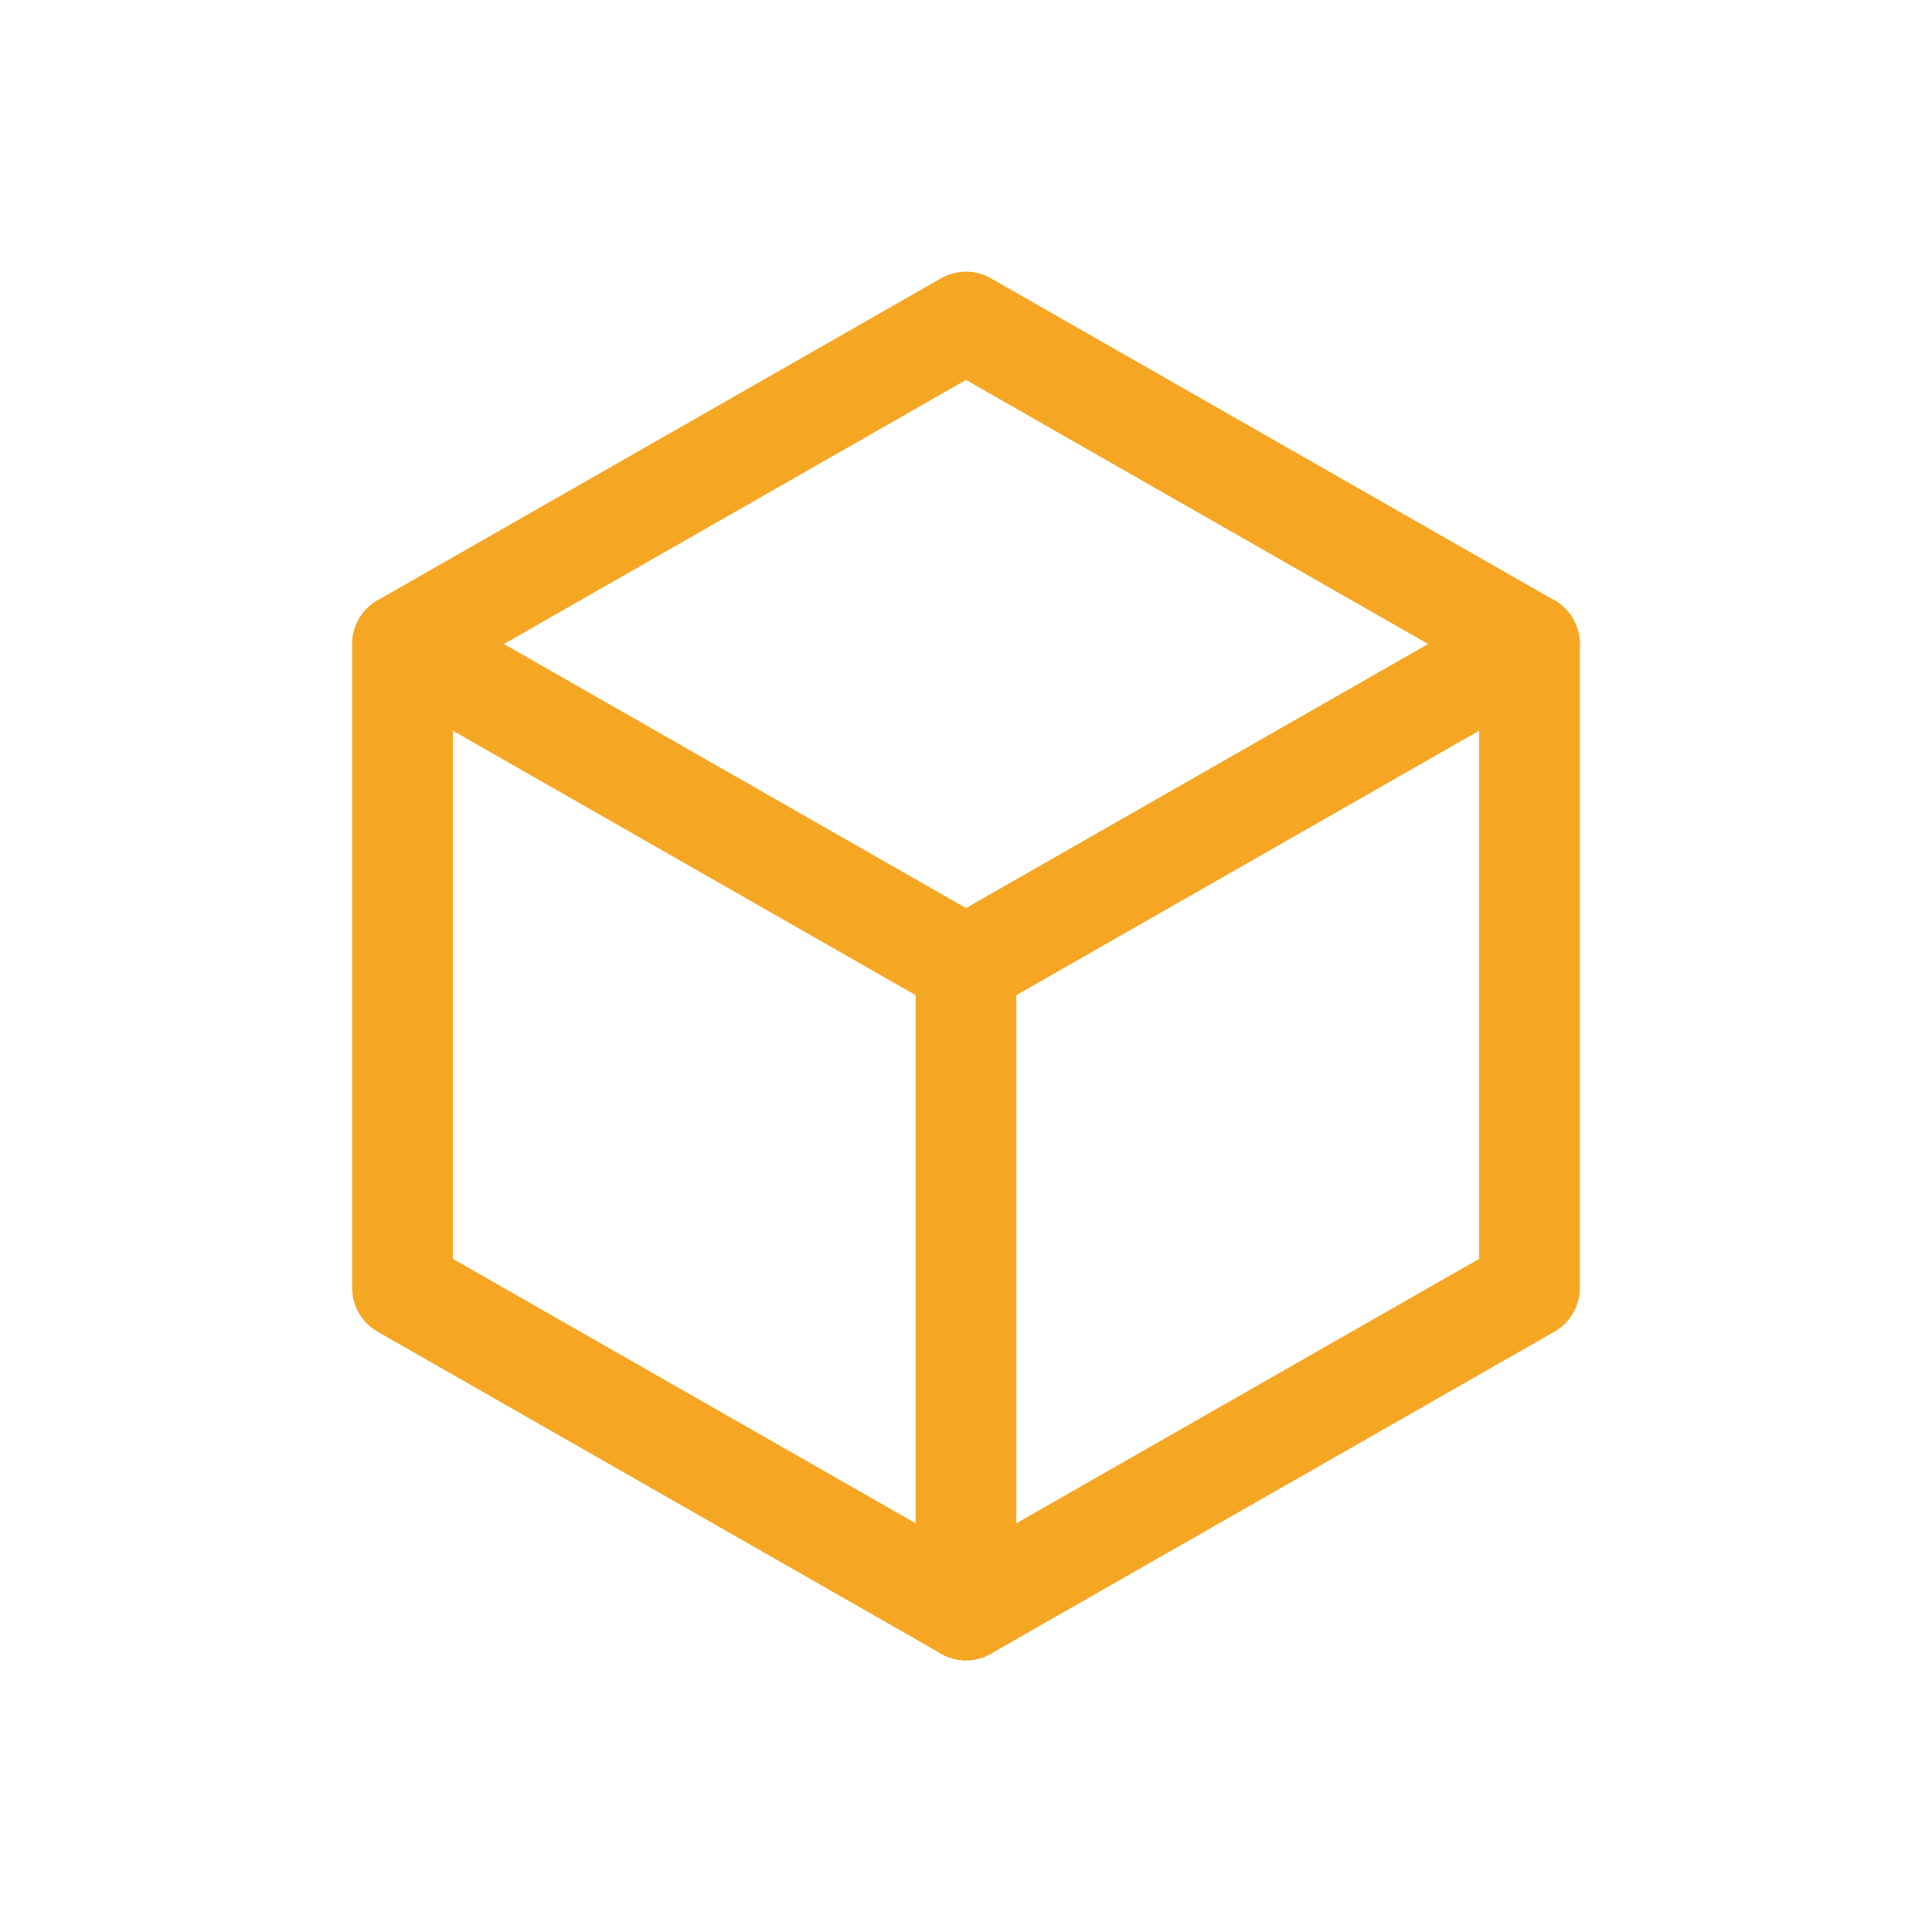
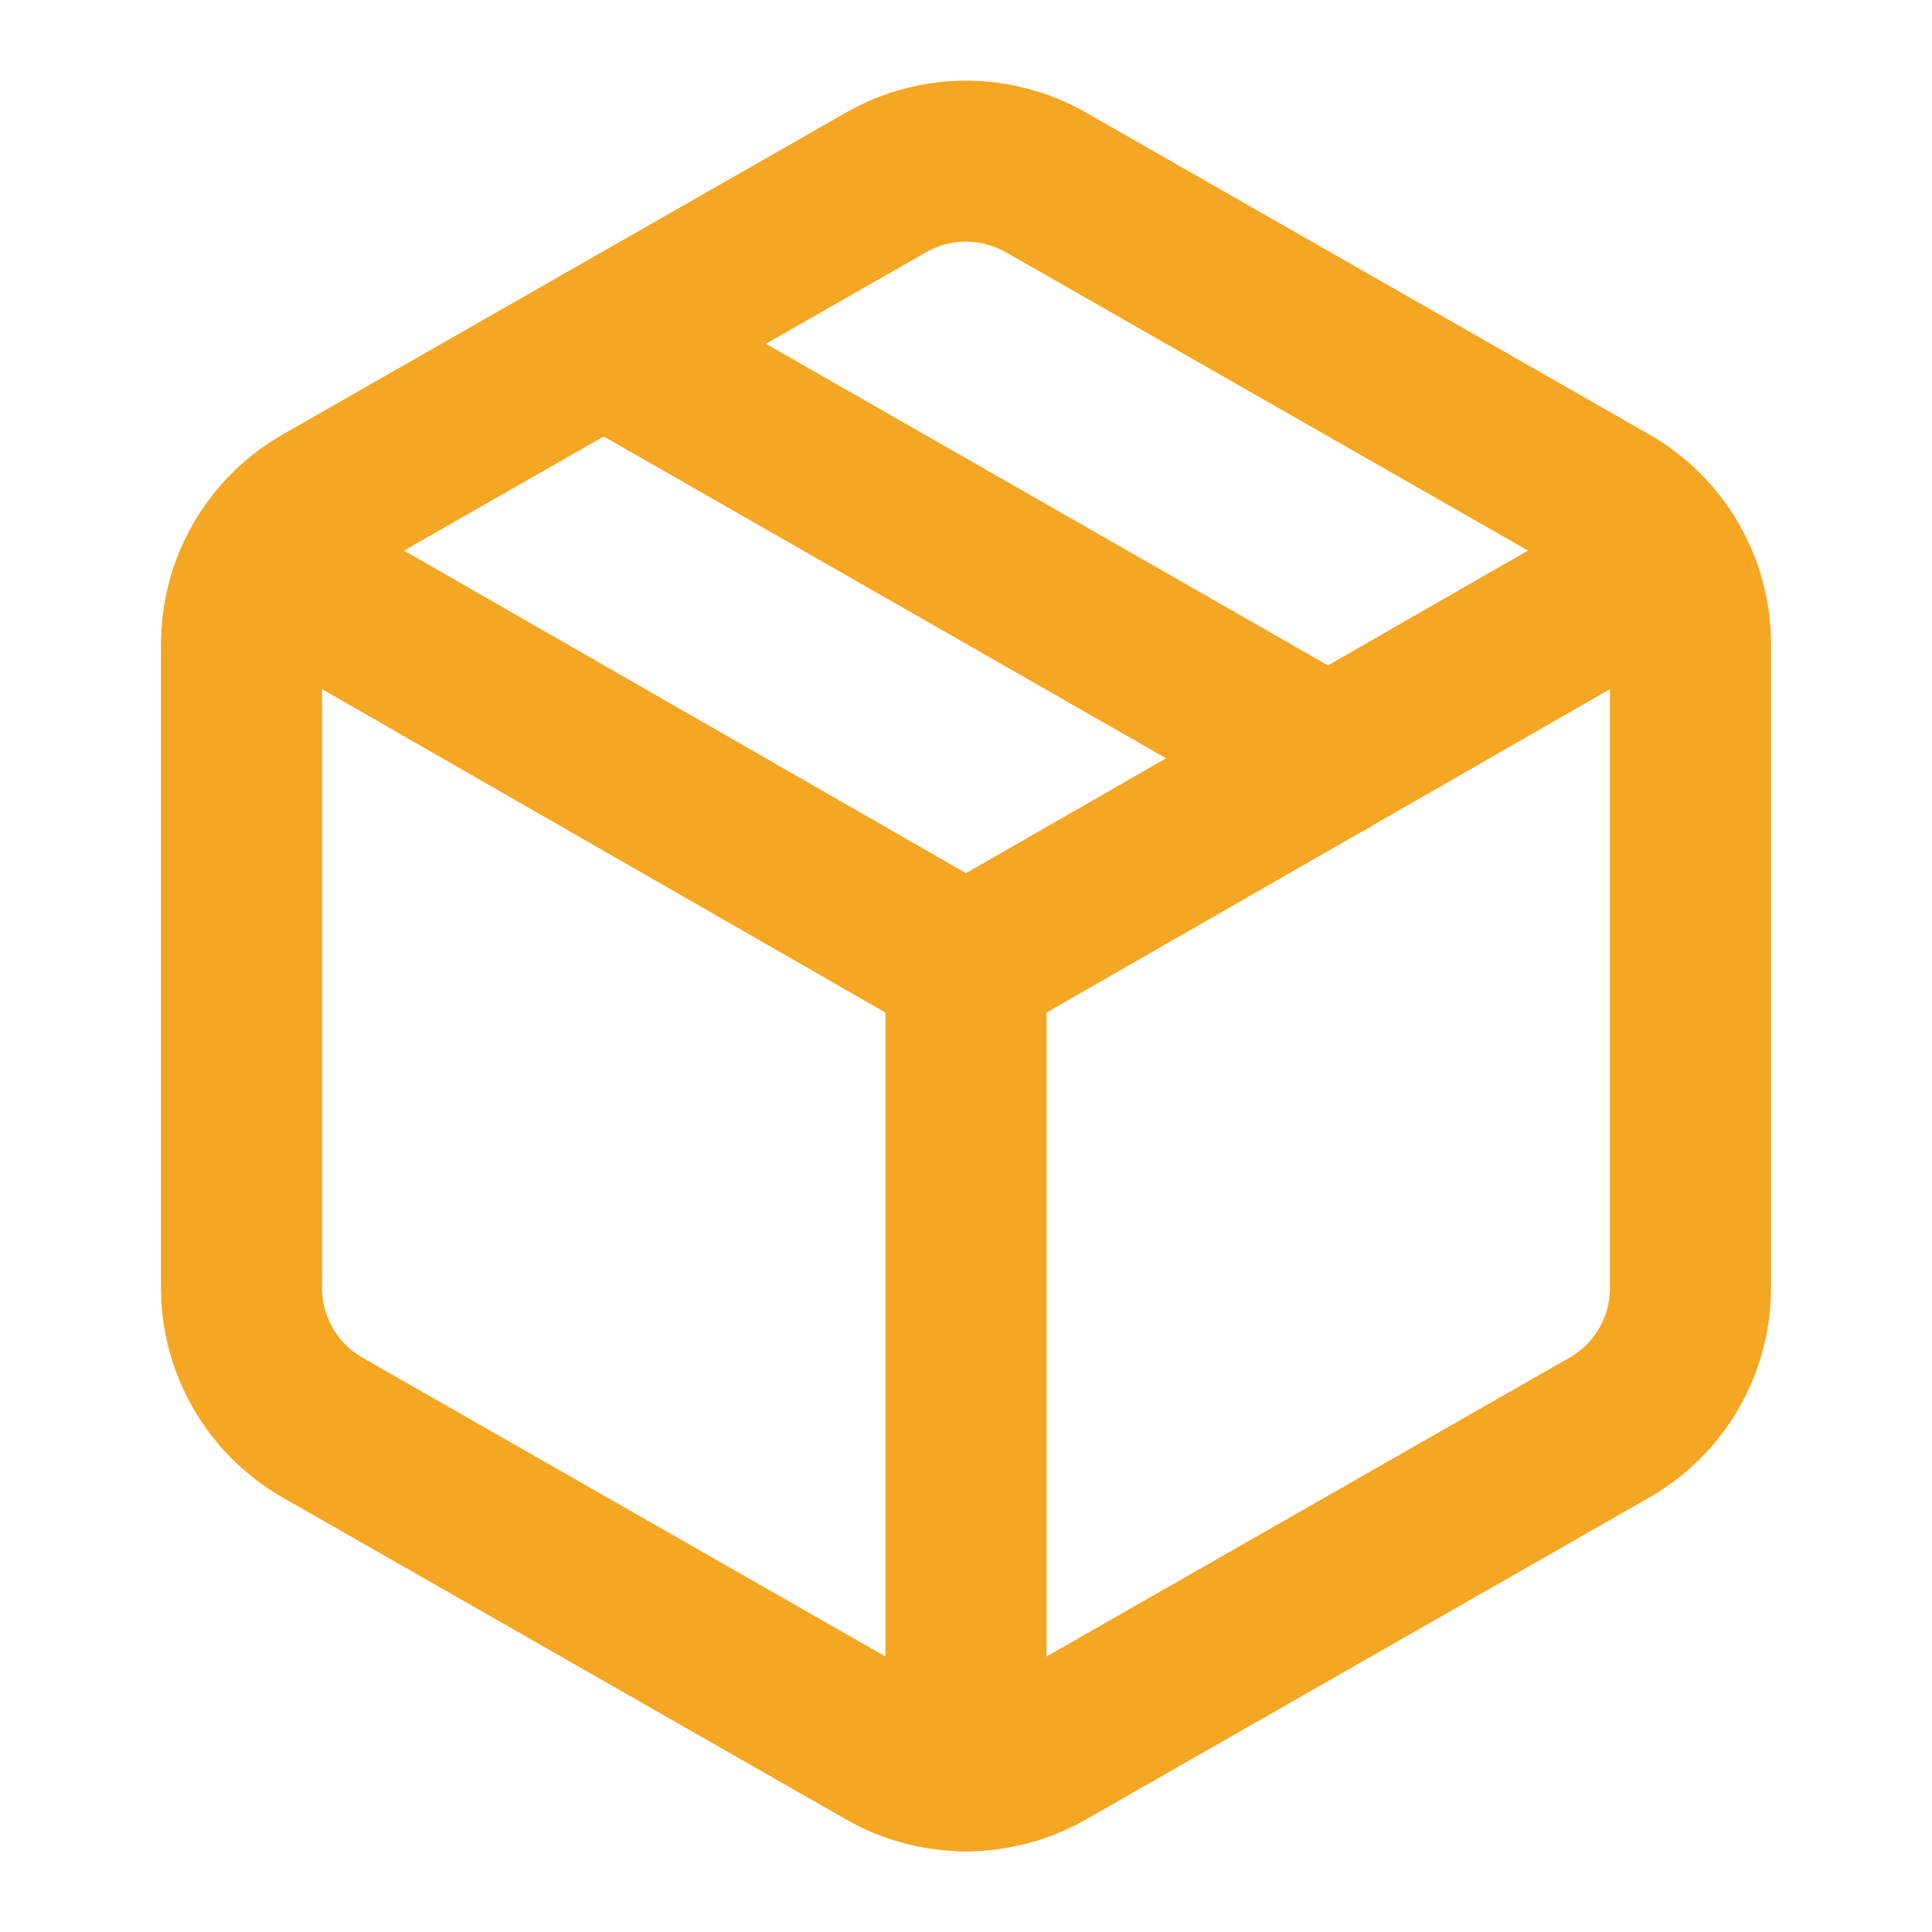
- <svg xmlns="http://www.w3.org/2000/svg" viewBox="0 0 48 48" fill="none" stroke="#f5a623" stroke-width="2.5" stroke-linecap="round" stroke-linejoin="round">
-   <path d="M24 8 L 38 16 L 24 24 L 10 16 Z" />
-   <path d="M10 16 L 10 32 L 24 40 L 24 24" />
-   <path d="M38 16 L 38 32 L 24 40" />
-   <path d="M24 24 L 24 40" />
+ <svg xmlns="http://www.w3.org/2000/svg" viewBox="0 0 24 24" fill="none" stroke="#f5a623" stroke-width="2" stroke-linecap="round" stroke-linejoin="round">
+   <path d="M11 21.73a2 2 0 0 0 2 0l7-4A2 2 0 0 0 21 16V8a2 2 0 0 0-1-1.73l-7-4a2 2 0 0 0-2 0l-7 4A2 2 0 0 0 3 8v8a2 2 0 0 0 1 1.73z" />
+   <path d="M12 22V12" />
+   <polyline points="3.29 7 12 12 20.71 7" />
+   <path d="m7.5 4.27 9 5.15" />
</svg>
